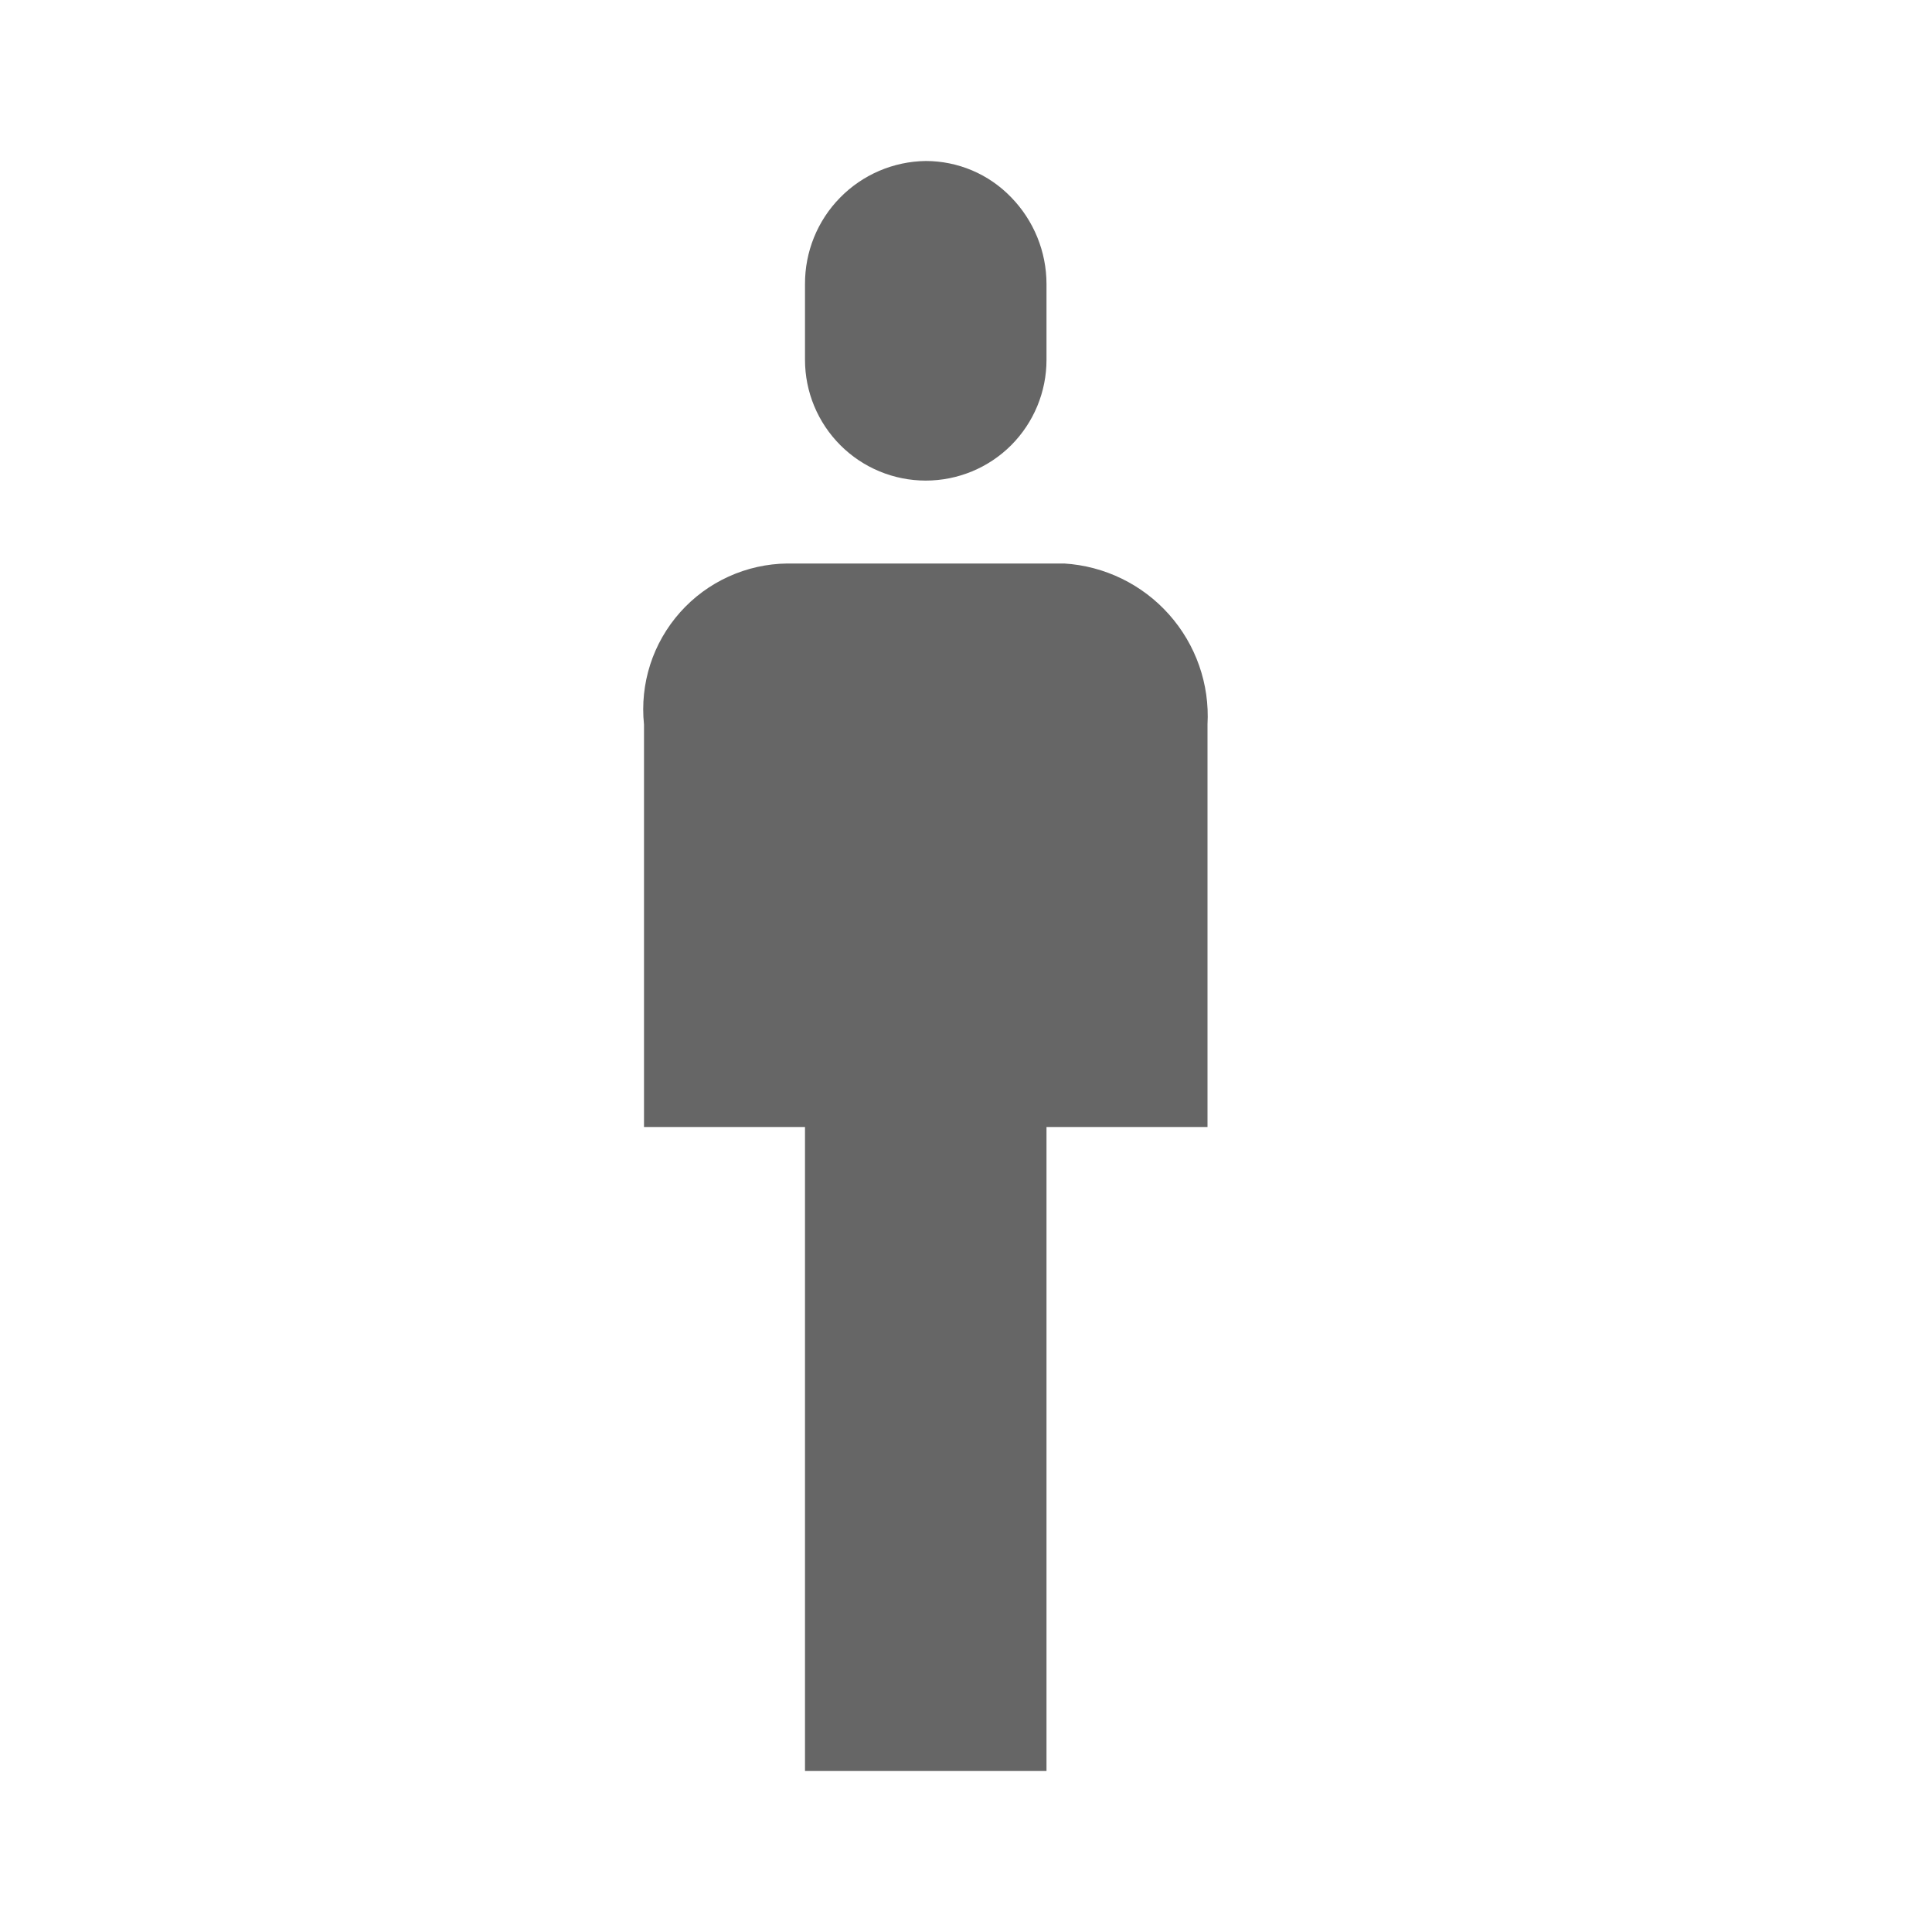
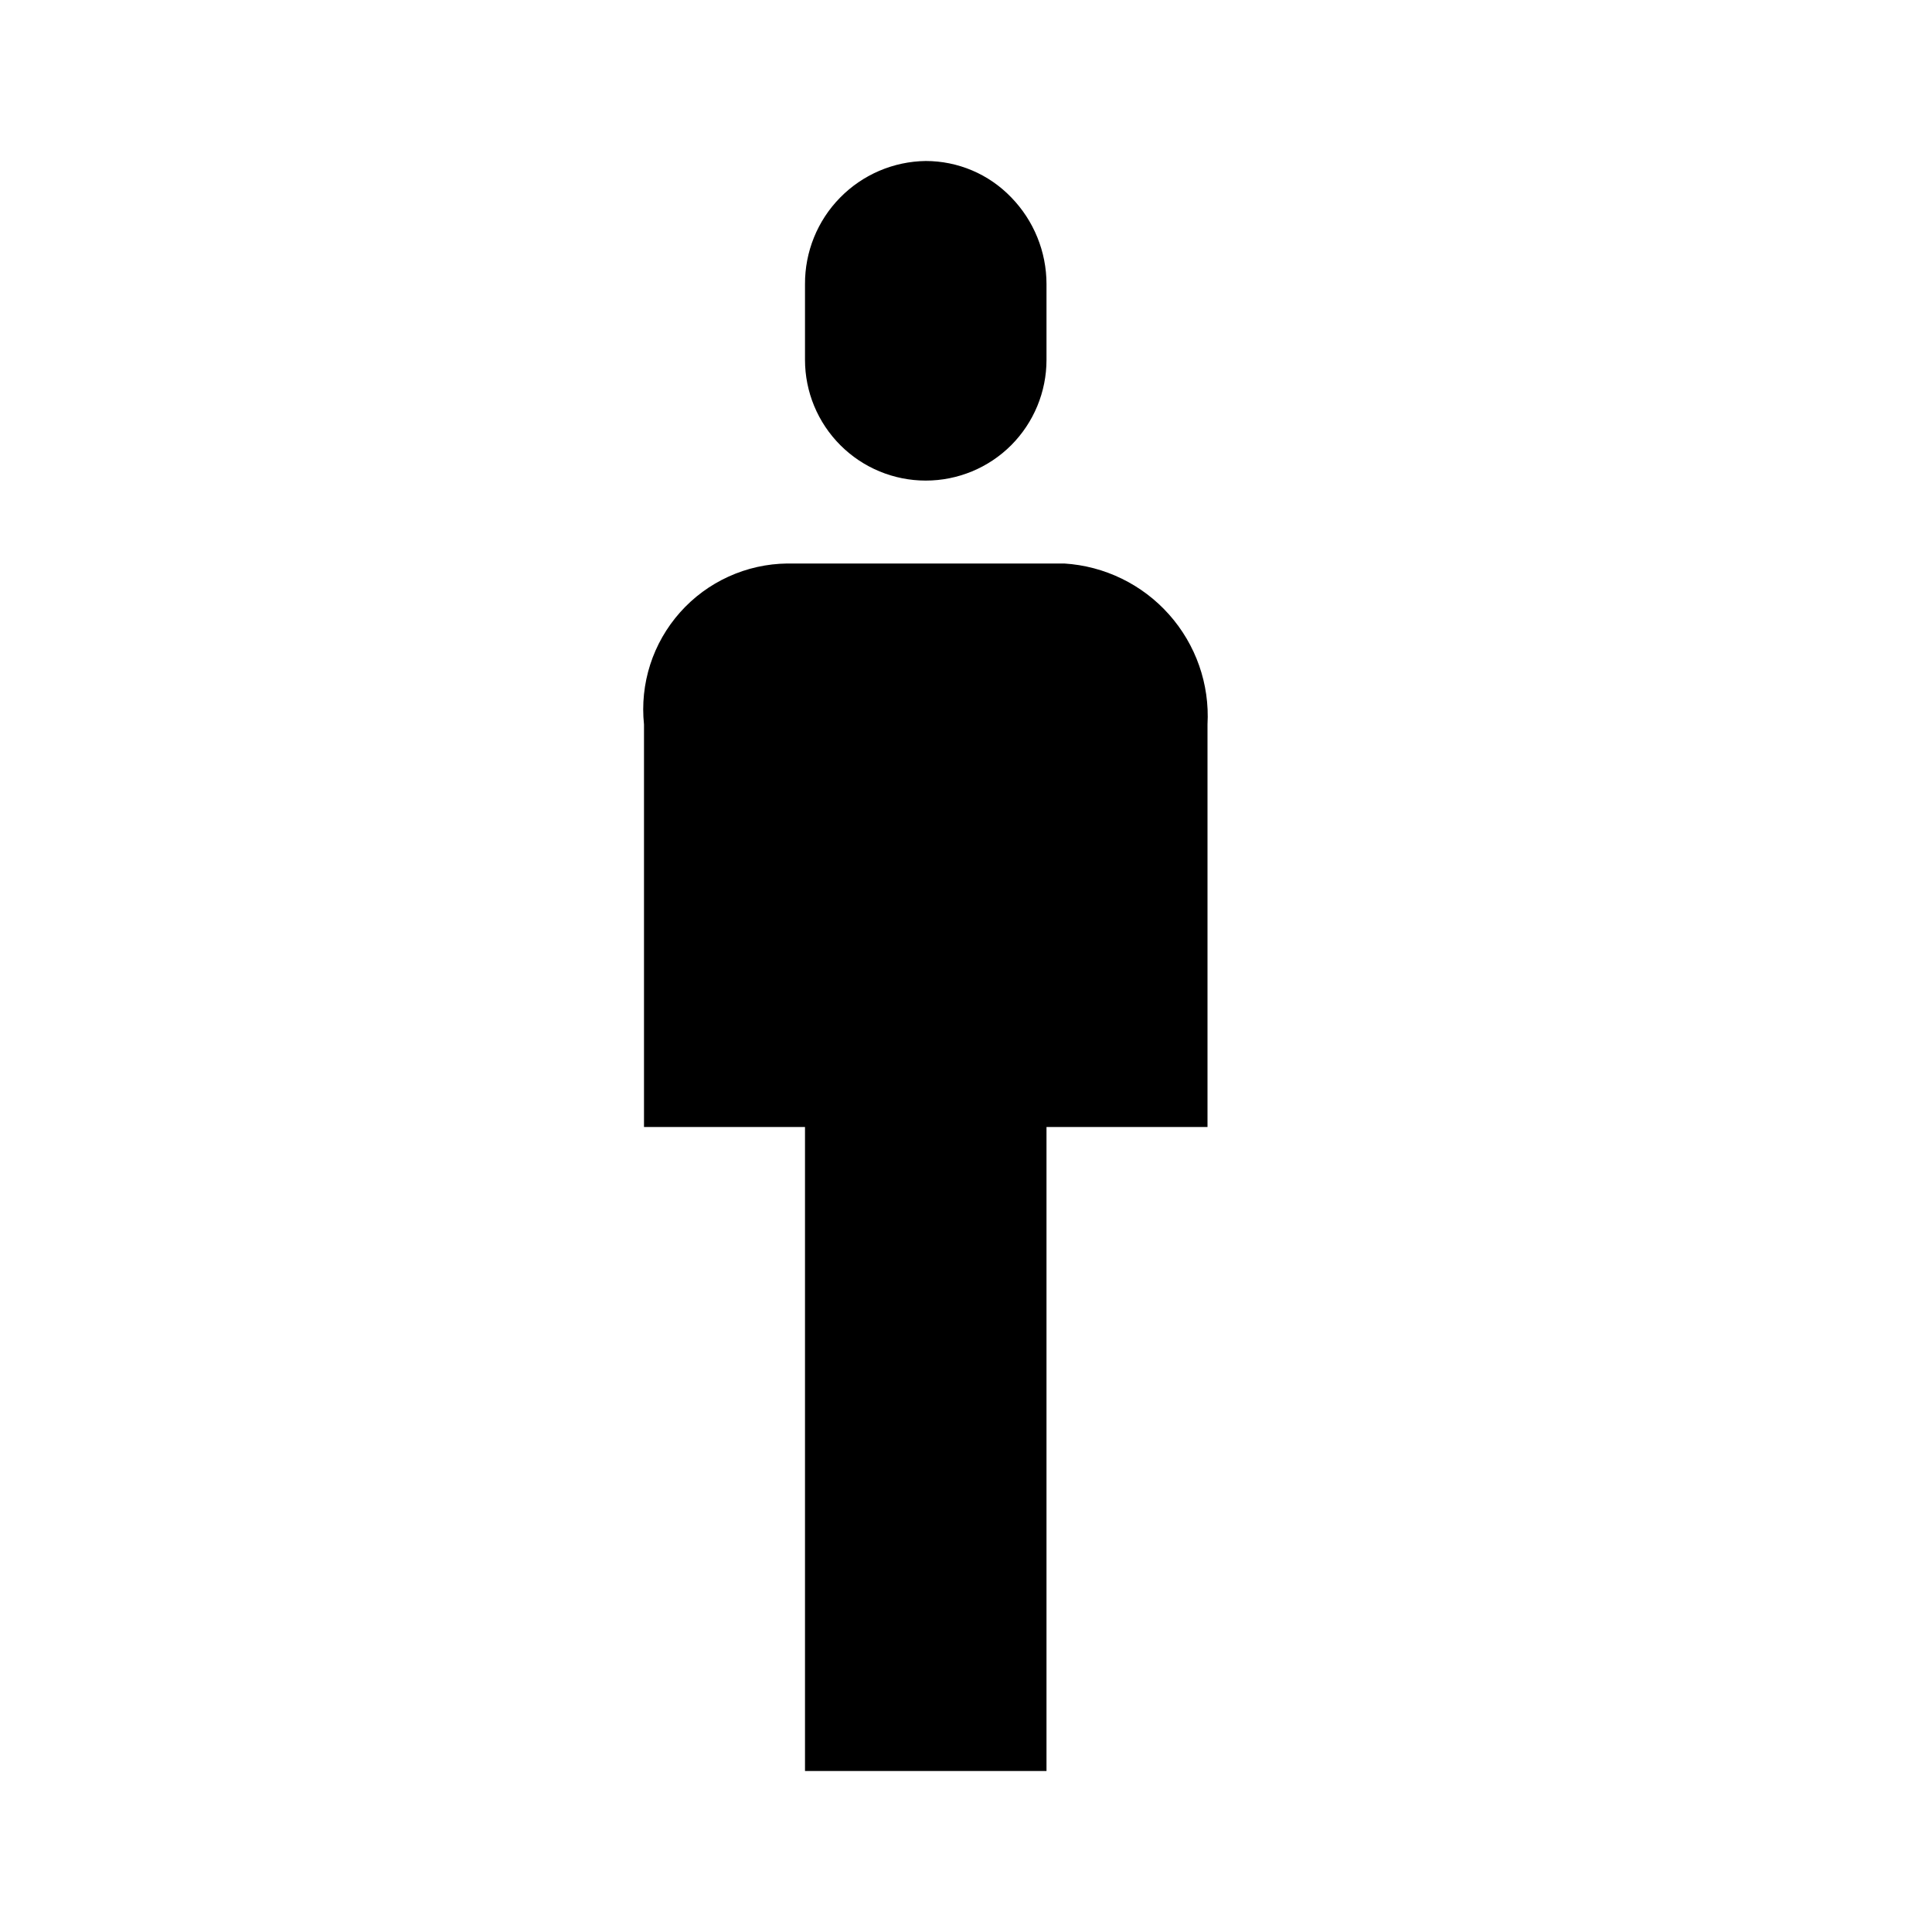
<svg xmlns="http://www.w3.org/2000/svg" width="24" height="24" viewBox="0 0 24 24" fill="none">
-   <path d="M10 4.47V3.53C9.998 3.129 10.154 2.742 10.435 2.456C10.716 2.169 11.099 2.005 11.5 2C11.698 2 11.894 2.04 12.076 2.117C12.258 2.194 12.423 2.308 12.56 2.45C12.842 2.739 13 3.126 13 3.53V4.47C13 4.868 12.842 5.249 12.561 5.531C12.28 5.812 11.898 5.97 11.5 5.97C11.102 5.97 10.721 5.812 10.44 5.531C10.158 5.249 10 4.868 10 4.47ZM13.22 7H9.78C9.528 7.003 9.28 7.058 9.05 7.163C8.821 7.267 8.616 7.418 8.448 7.607C8.281 7.795 8.154 8.016 8.077 8.256C8 8.496 7.974 8.749 8 9V14H10V22H13V14H15V9C15.028 8.499 14.856 8.008 14.522 7.633C14.189 7.259 13.721 7.031 13.22 7Z" fill="#00000099" />
+   <path d="M10 4.47V3.53C9.998 3.129 10.154 2.742 10.435 2.456C10.716 2.169 11.099 2.005 11.5 2C11.698 2 11.894 2.04 12.076 2.117C12.258 2.194 12.423 2.308 12.56 2.45C12.842 2.739 13 3.126 13 3.53V4.47C13 4.868 12.842 5.249 12.561 5.531C12.28 5.812 11.898 5.97 11.5 5.97C11.102 5.97 10.721 5.812 10.44 5.531C10.158 5.249 10 4.868 10 4.47ZM13.22 7H9.78C9.528 7.003 9.28 7.058 9.05 7.163C8.821 7.267 8.616 7.418 8.448 7.607C8.281 7.795 8.154 8.016 8.077 8.256C8 8.496 7.974 8.749 8 9V14H10V22H13V14H15V9C15.028 8.499 14.856 8.008 14.522 7.633C14.189 7.259 13.721 7.031 13.22 7Z" fill="currentColor" />
</svg>
